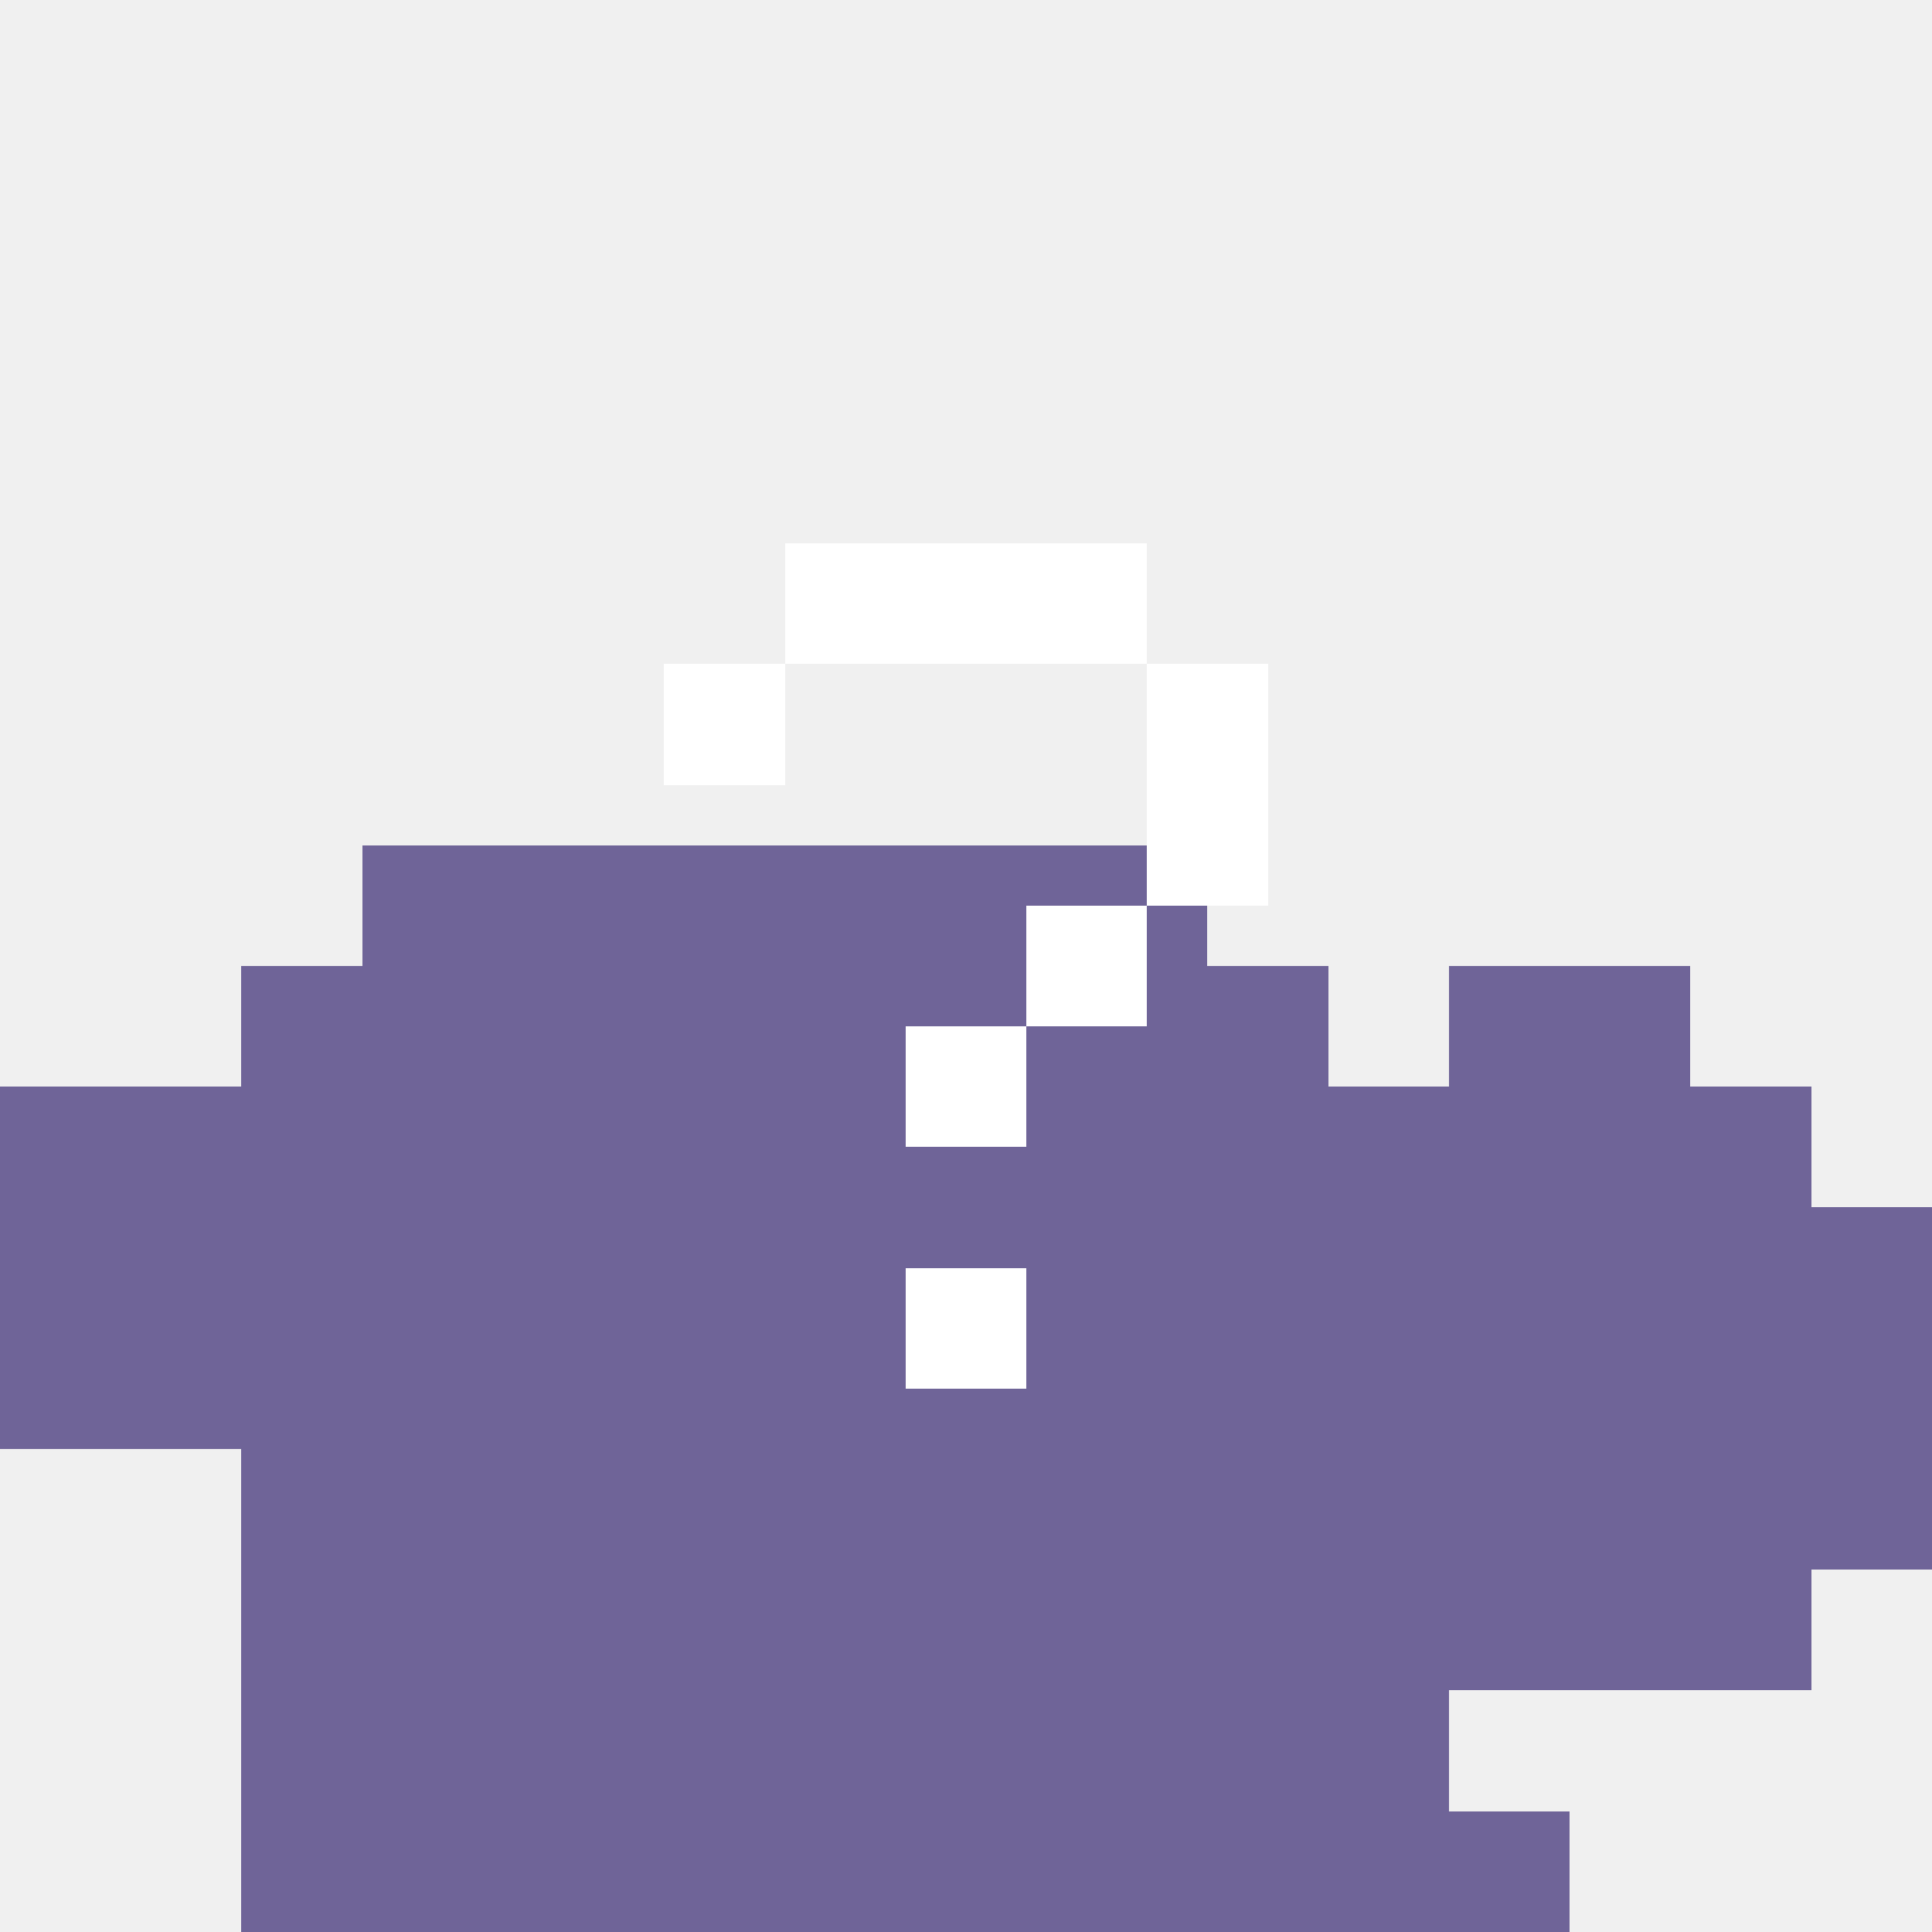
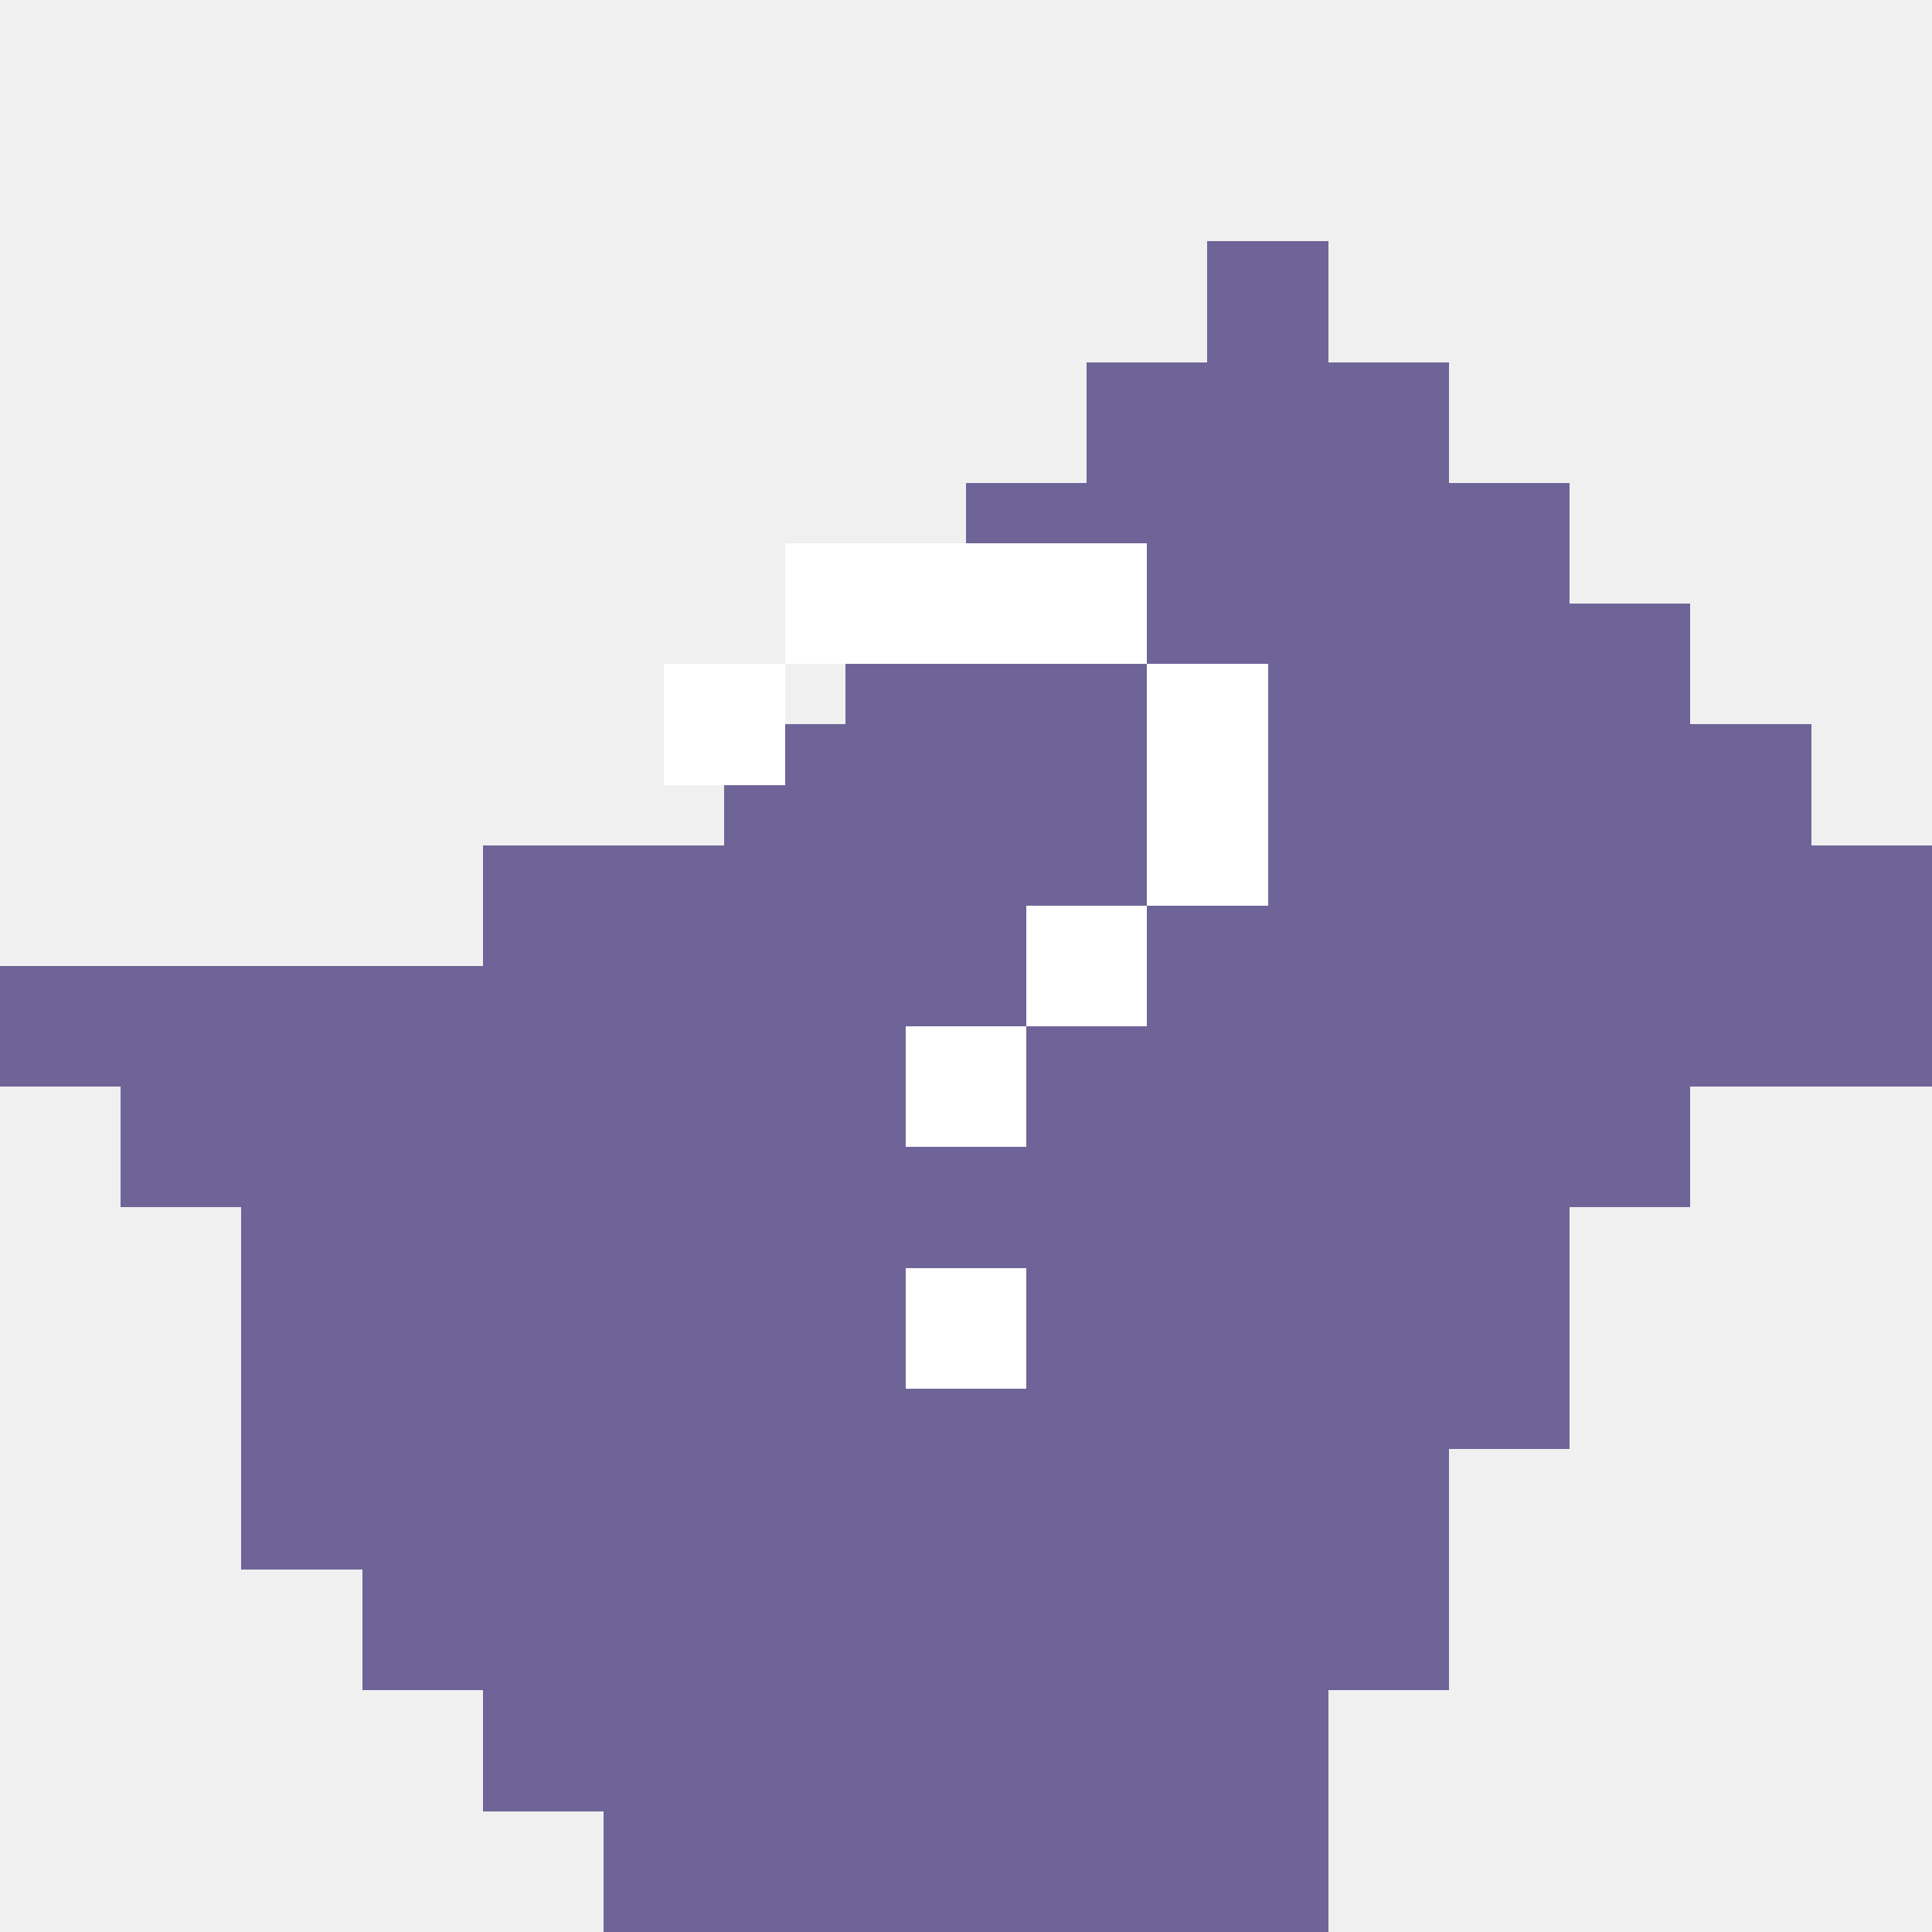
<svg xmlns="http://www.w3.org/2000/svg" width="128" height="128" viewBox="0 0 128 128" shape-rendering="crispEdges">
-   <rect x="24" y="56" width="16" height="4" fill="#6f6498" />
-   <rect x="40" y="56" width="24" height="4" fill="#6f6498" />
-   <rect x="64" y="56" width="16" height="4" fill="#6f6498" />
-   <rect x="24" y="60" width="16" height="4" fill="#6f6498" />
-   <rect x="40" y="60" width="24" height="4" fill="#6f6498" />
-   <rect x="64" y="60" width="16" height="4" fill="#6f6498" />
-   <rect x="16" y="64" width="8" height="4" fill="#6f6498" />
-   <rect x="24" y="64" width="56" height="4" fill="#6f6498" />
-   <rect x="80" y="64" width="8" height="4" fill="#6f6498" />
-   <rect x="96" y="64" width="16" height="4" fill="#6f6498" />
-   <rect x="16" y="68" width="8" height="4" fill="#6f6498" />
-   <rect x="24" y="68" width="56" height="4" fill="#6f6498" />
-   <rect x="80" y="68" width="8" height="4" fill="#6f6498" />
-   <rect x="96" y="68" width="16" height="4" fill="#6f6498" />
-   <rect x="0" y="72" width="8" height="4" fill="#6f6498" />
+   <rect x="80" y="16" width="8" height="4" fill="#6f6498" />
+   <rect x="80" y="20" width="8" height="4" fill="#6f6498" />
+   <rect x="72" y="24" width="8" height="4" fill="#6f6498" />
+   <rect x="80" y="24" width="8" height="4" fill="#6f6498" />
+   <rect x="88" y="24" width="8" height="4" fill="#6f6498" />
+   <rect x="72" y="28" width="8" height="4" fill="#6f6498" />
+   <rect x="80" y="28" width="8" height="4" fill="#6f6498" />
+   <rect x="88" y="28" width="8" height="4" fill="#6f6498" />
+   <rect x="64" y="32" width="8" height="4" fill="#6f6498" />
+   <rect x="72" y="32" width="24" height="4" fill="#6f6498" />
+   <rect x="96" y="32" width="8" height="4" fill="#6f6498" />
+   <rect x="64" y="36" width="8" height="4" fill="#6f6498" />
+   <rect x="72" y="36" width="24" height="4" fill="#6f6498" />
+   <rect x="96" y="36" width="8" height="4" fill="#6f6498" />
+   <rect x="56" y="40" width="8" height="4" fill="#6f6498" />
+   <rect x="64" y="40" width="40" height="4" fill="#6f6498" />
+   <rect x="104" y="40" width="8" height="4" fill="#6f6498" />
+   <rect x="56" y="44" width="8" height="4" fill="#6f6498" />
+   <rect x="64" y="44" width="40" height="4" fill="#6f6498" />
+   <rect x="104" y="44" width="8" height="4" fill="#6f6498" />
+   <rect x="48" y="48" width="8" height="4" fill="#6f6498" />
+   <rect x="56" y="48" width="32" height="4" fill="#6f6498" />
+   <rect x="88" y="48" width="8" height="4" fill="#6f6498" />
+   <rect x="96" y="48" width="16" height="4" fill="#6f6498" />
+   <rect x="112" y="48" width="8" height="4" fill="#6f6498" />
+   <rect x="48" y="52" width="8" height="4" fill="#6f6498" />
+   <rect x="56" y="52" width="32" height="4" fill="#6f6498" />
+   <rect x="88" y="52" width="8" height="4" fill="#6f6498" />
+   <rect x="96" y="52" width="16" height="4" fill="#6f6498" />
+   <rect x="112" y="52" width="8" height="4" fill="#6f6498" />
+   <rect x="32" y="56" width="8" height="4" fill="#6f6498" />
+   <rect x="40" y="56" width="48" height="4" fill="#6f6498" />
+   <rect x="88" y="56" width="8" height="4" fill="#6f6498" />
+   <rect x="96" y="56" width="8" height="4" fill="#6f6498" />
+   <rect x="104" y="56" width="16" height="4" fill="#6f6498" />
+   <rect x="120" y="56" width="8" height="4" fill="#6f6498" />
+   <rect x="32" y="60" width="8" height="4" fill="#6f6498" />
+   <rect x="40" y="60" width="48" height="4" fill="#6f6498" />
+   <rect x="88" y="60" width="8" height="4" fill="#6f6498" />
+   <rect x="96" y="60" width="8" height="4" fill="#6f6498" />
+   <rect x="104" y="60" width="16" height="4" fill="#6f6498" />
+   <rect x="120" y="60" width="8" height="4" fill="#6f6498" />
+   <rect x="0" y="64" width="8" height="4" fill="#6f6498" />
+   <rect x="8" y="64" width="96" height="4" fill="#6f6498" />
+   <rect x="104" y="64" width="8" height="4" fill="#6f6498" />
+   <rect x="112" y="64" width="16" height="4" fill="#6f6498" />
+   <rect x="0" y="68" width="8" height="4" fill="#6f6498" />
+   <rect x="8" y="68" width="96" height="4" fill="#6f6498" />
+   <rect x="104" y="68" width="8" height="4" fill="#6f6498" />
+   <rect x="112" y="68" width="16" height="4" fill="#6f6498" />
  <rect x="8" y="72" width="8" height="4" fill="#6f6498" />
  <rect x="16" y="72" width="24" height="4" fill="#6f6498" />
-   <rect x="40" y="72" width="32" height="4" fill="#6f6498" />
-   <rect x="72" y="72" width="16" height="4" fill="#6f6498" />
-   <rect x="88" y="72" width="24" height="4" fill="#6f6498" />
-   <rect x="112" y="72" width="8" height="4" fill="#6f6498" />
-   <rect x="0" y="76" width="8" height="4" fill="#6f6498" />
+   <rect x="40" y="72" width="24" height="4" fill="#6f6498" />
+   <rect x="64" y="72" width="40" height="4" fill="#6f6498" />
+   <rect x="104" y="72" width="8" height="4" fill="#6f6498" />
  <rect x="8" y="76" width="8" height="4" fill="#6f6498" />
  <rect x="16" y="76" width="24" height="4" fill="#6f6498" />
-   <rect x="40" y="76" width="32" height="4" fill="#6f6498" />
-   <rect x="72" y="76" width="16" height="4" fill="#6f6498" />
-   <rect x="88" y="76" width="24" height="4" fill="#6f6498" />
-   <rect x="112" y="76" width="8" height="4" fill="#6f6498" />
-   <rect x="0" y="80" width="16" height="4" fill="#6f6498" />
-   <rect x="16" y="80" width="24" height="4" fill="#6f6498" />
-   <rect x="40" y="80" width="32" height="4" fill="#6f6498" />
-   <rect x="72" y="80" width="8" height="4" fill="#6f6498" />
-   <rect x="80" y="80" width="24" height="4" fill="#6f6498" />
-   <rect x="104" y="80" width="8" height="4" fill="#6f6498" />
-   <rect x="112" y="80" width="8" height="4" fill="#6f6498" />
-   <rect x="120" y="80" width="8" height="4" fill="#6f6498" />
-   <rect x="0" y="84" width="16" height="4" fill="#6f6498" />
-   <rect x="16" y="84" width="24" height="4" fill="#6f6498" />
-   <rect x="40" y="84" width="32" height="4" fill="#6f6498" />
-   <rect x="72" y="84" width="8" height="4" fill="#6f6498" />
-   <rect x="80" y="84" width="24" height="4" fill="#6f6498" />
-   <rect x="104" y="84" width="8" height="4" fill="#6f6498" />
-   <rect x="112" y="84" width="8" height="4" fill="#6f6498" />
-   <rect x="120" y="84" width="8" height="4" fill="#6f6498" />
-   <rect x="0" y="88" width="16" height="4" fill="#6f6498" />
-   <rect x="16" y="88" width="24" height="4" fill="#6f6498" />
-   <rect x="40" y="88" width="24" height="4" fill="#6f6498" />
-   <rect x="64" y="88" width="16" height="4" fill="#6f6498" />
-   <rect x="80" y="88" width="32" height="4" fill="#6f6498" />
-   <rect x="112" y="88" width="8" height="4" fill="#6f6498" />
-   <rect x="120" y="88" width="8" height="4" fill="#6f6498" />
-   <rect x="0" y="92" width="16" height="4" fill="#6f6498" />
-   <rect x="16" y="92" width="24" height="4" fill="#6f6498" />
-   <rect x="40" y="92" width="24" height="4" fill="#6f6498" />
-   <rect x="64" y="92" width="16" height="4" fill="#6f6498" />
-   <rect x="80" y="92" width="32" height="4" fill="#6f6498" />
-   <rect x="112" y="92" width="8" height="4" fill="#6f6498" />
-   <rect x="120" y="92" width="8" height="4" fill="#6f6498" />
+   <rect x="40" y="76" width="24" height="4" fill="#6f6498" />
+   <rect x="64" y="76" width="40" height="4" fill="#6f6498" />
+   <rect x="104" y="76" width="8" height="4" fill="#6f6498" />
+   <rect x="16" y="80" width="8" height="4" fill="#6f6498" />
+   <rect x="24" y="80" width="8" height="4" fill="#6f6498" />
+   <rect x="32" y="80" width="40" height="4" fill="#6f6498" />
+   <rect x="72" y="80" width="24" height="4" fill="#6f6498" />
+   <rect x="96" y="80" width="8" height="4" fill="#6f6498" />
+   <rect x="16" y="84" width="8" height="4" fill="#6f6498" />
+   <rect x="24" y="84" width="8" height="4" fill="#6f6498" />
+   <rect x="32" y="84" width="40" height="4" fill="#6f6498" />
+   <rect x="72" y="84" width="24" height="4" fill="#6f6498" />
+   <rect x="96" y="84" width="8" height="4" fill="#6f6498" />
+   <rect x="16" y="88" width="8" height="4" fill="#6f6498" />
+   <rect x="24" y="88" width="8" height="4" fill="#6f6498" />
+   <rect x="32" y="88" width="40" height="4" fill="#6f6498" />
+   <rect x="72" y="88" width="24" height="4" fill="#6f6498" />
+   <rect x="96" y="88" width="8" height="4" fill="#6f6498" />
+   <rect x="16" y="92" width="8" height="4" fill="#6f6498" />
+   <rect x="24" y="92" width="8" height="4" fill="#6f6498" />
+   <rect x="32" y="92" width="40" height="4" fill="#6f6498" />
+   <rect x="72" y="92" width="24" height="4" fill="#6f6498" />
+   <rect x="96" y="92" width="8" height="4" fill="#6f6498" />
  <rect x="16" y="96" width="8" height="4" fill="#6f6498" />
-   <rect x="24" y="96" width="56" height="4" fill="#6f6498" />
-   <rect x="80" y="96" width="24" height="4" fill="#6f6498" />
-   <rect x="104" y="96" width="8" height="4" fill="#6f6498" />
-   <rect x="112" y="96" width="8" height="4" fill="#6f6498" />
-   <rect x="120" y="96" width="8" height="4" fill="#6f6498" />
+   <rect x="24" y="96" width="16" height="4" fill="#6f6498" />
+   <rect x="40" y="96" width="24" height="4" fill="#6f6498" />
+   <rect x="64" y="96" width="32" height="4" fill="#6f6498" />
  <rect x="16" y="100" width="8" height="4" fill="#6f6498" />
-   <rect x="24" y="100" width="56" height="4" fill="#6f6498" />
-   <rect x="80" y="100" width="24" height="4" fill="#6f6498" />
-   <rect x="104" y="100" width="8" height="4" fill="#6f6498" />
-   <rect x="112" y="100" width="8" height="4" fill="#6f6498" />
-   <rect x="120" y="100" width="8" height="4" fill="#6f6498" />
-   <rect x="16" y="104" width="8" height="4" fill="#6f6498" />
-   <rect x="24" y="104" width="16" height="4" fill="#6f6498" />
-   <rect x="40" y="104" width="24" height="4" fill="#6f6498" />
-   <rect x="64" y="104" width="8" height="4" fill="#6f6498" />
-   <rect x="72" y="104" width="40" height="4" fill="#6f6498" />
-   <rect x="112" y="104" width="8" height="4" fill="#6f6498" />
-   <rect x="16" y="108" width="8" height="4" fill="#6f6498" />
-   <rect x="24" y="108" width="16" height="4" fill="#6f6498" />
-   <rect x="40" y="108" width="24" height="4" fill="#6f6498" />
-   <rect x="64" y="108" width="8" height="4" fill="#6f6498" />
-   <rect x="72" y="108" width="40" height="4" fill="#6f6498" />
-   <rect x="112" y="108" width="8" height="4" fill="#6f6498" />
-   <rect x="16" y="112" width="8" height="4" fill="#6f6498" />
-   <rect x="24" y="112" width="16" height="4" fill="#6f6498" />
-   <rect x="40" y="112" width="32" height="4" fill="#6f6498" />
-   <rect x="72" y="112" width="24" height="4" fill="#6f6498" />
-   <rect x="16" y="116" width="8" height="4" fill="#6f6498" />
-   <rect x="24" y="116" width="16" height="4" fill="#6f6498" />
-   <rect x="40" y="116" width="32" height="4" fill="#6f6498" />
-   <rect x="72" y="116" width="24" height="4" fill="#6f6498" />
-   <rect x="16" y="120" width="8" height="4" fill="#6f6498" />
-   <rect x="24" y="120" width="24" height="4" fill="#6f6498" />
-   <rect x="48" y="120" width="24" height="4" fill="#6f6498" />
-   <rect x="72" y="120" width="24" height="4" fill="#6f6498" />
-   <rect x="96" y="120" width="8" height="4" fill="#6f6498" />
-   <rect x="16" y="124" width="8" height="4" fill="#6f6498" />
-   <rect x="24" y="124" width="24" height="4" fill="#6f6498" />
-   <rect x="48" y="124" width="24" height="4" fill="#6f6498" />
-   <rect x="72" y="124" width="24" height="4" fill="#6f6498" />
-   <rect x="96" y="124" width="8" height="4" fill="#6f6498" />
+   <rect x="24" y="100" width="16" height="4" fill="#6f6498" />
+   <rect x="40" y="100" width="24" height="4" fill="#6f6498" />
+   <rect x="64" y="100" width="32" height="4" fill="#6f6498" />
+   <rect x="24" y="104" width="8" height="4" fill="#6f6498" />
+   <rect x="32" y="104" width="8" height="4" fill="#6f6498" />
+   <rect x="40" y="104" width="48" height="4" fill="#6f6498" />
+   <rect x="88" y="104" width="8" height="4" fill="#6f6498" />
+   <rect x="24" y="108" width="8" height="4" fill="#6f6498" />
+   <rect x="32" y="108" width="8" height="4" fill="#6f6498" />
+   <rect x="40" y="108" width="48" height="4" fill="#6f6498" />
+   <rect x="88" y="108" width="8" height="4" fill="#6f6498" />
+   <rect x="32" y="112" width="16" height="4" fill="#6f6498" />
+   <rect x="48" y="112" width="32" height="4" fill="#6f6498" />
+   <rect x="80" y="112" width="8" height="4" fill="#6f6498" />
+   <rect x="32" y="116" width="16" height="4" fill="#6f6498" />
+   <rect x="48" y="116" width="32" height="4" fill="#6f6498" />
+   <rect x="80" y="116" width="8" height="4" fill="#6f6498" />
+   <rect x="40" y="120" width="8" height="4" fill="#6f6498" />
+   <rect x="48" y="120" width="32" height="4" fill="#6f6498" />
+   <rect x="80" y="120" width="8" height="4" fill="#6f6498" />
+   <rect x="40" y="124" width="8" height="4" fill="#6f6498" />
+   <rect x="48" y="124" width="32" height="4" fill="#6f6498" />
+   <rect x="80" y="124" width="8" height="4" fill="#6f6498" />
  <rect x="52" y="36" width="24" height="8" fill="#ffffff" />
  <rect x="44" y="44" width="8" height="8" fill="#ffffff" />
  <rect x="76" y="44" width="8" height="8" fill="#ffffff" />
  <rect x="76" y="52" width="8" height="8" fill="#ffffff" />
  <rect x="68" y="60" width="8" height="8" fill="#ffffff" />
  <rect x="60" y="68" width="8" height="8" fill="#ffffff" />
  <rect x="60" y="84" width="8" height="8" fill="#ffffff" />
</svg>
